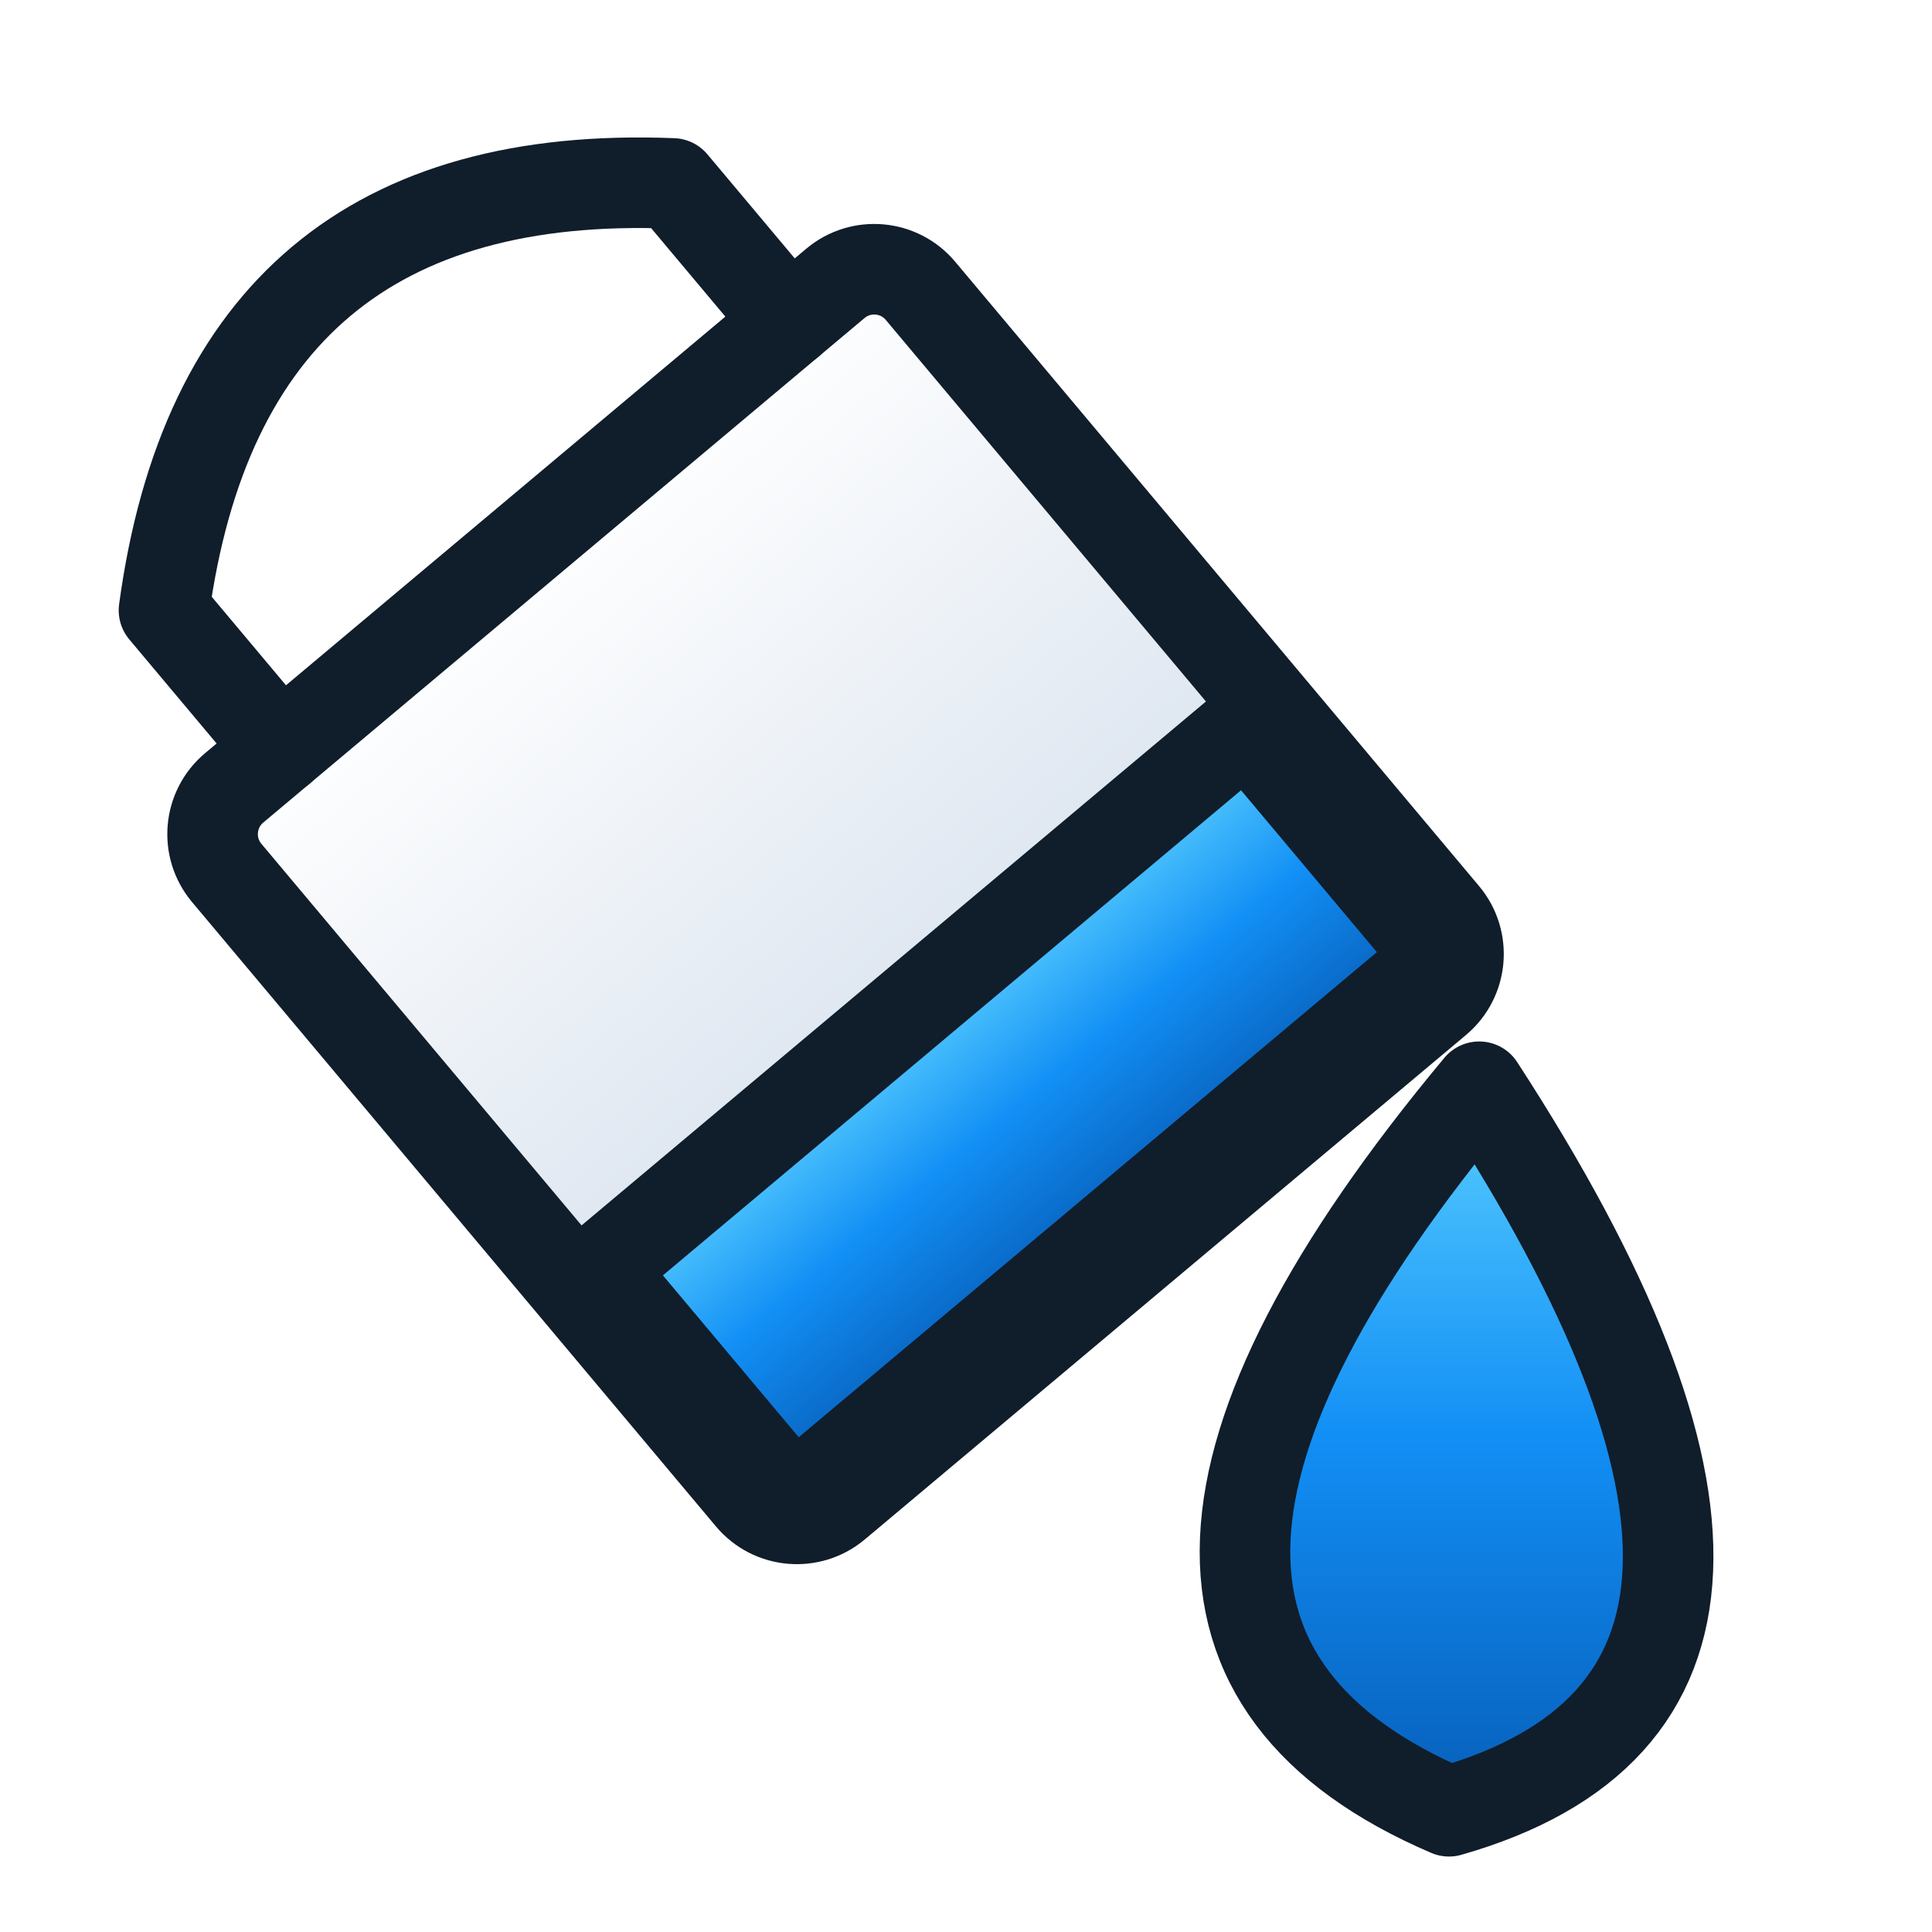
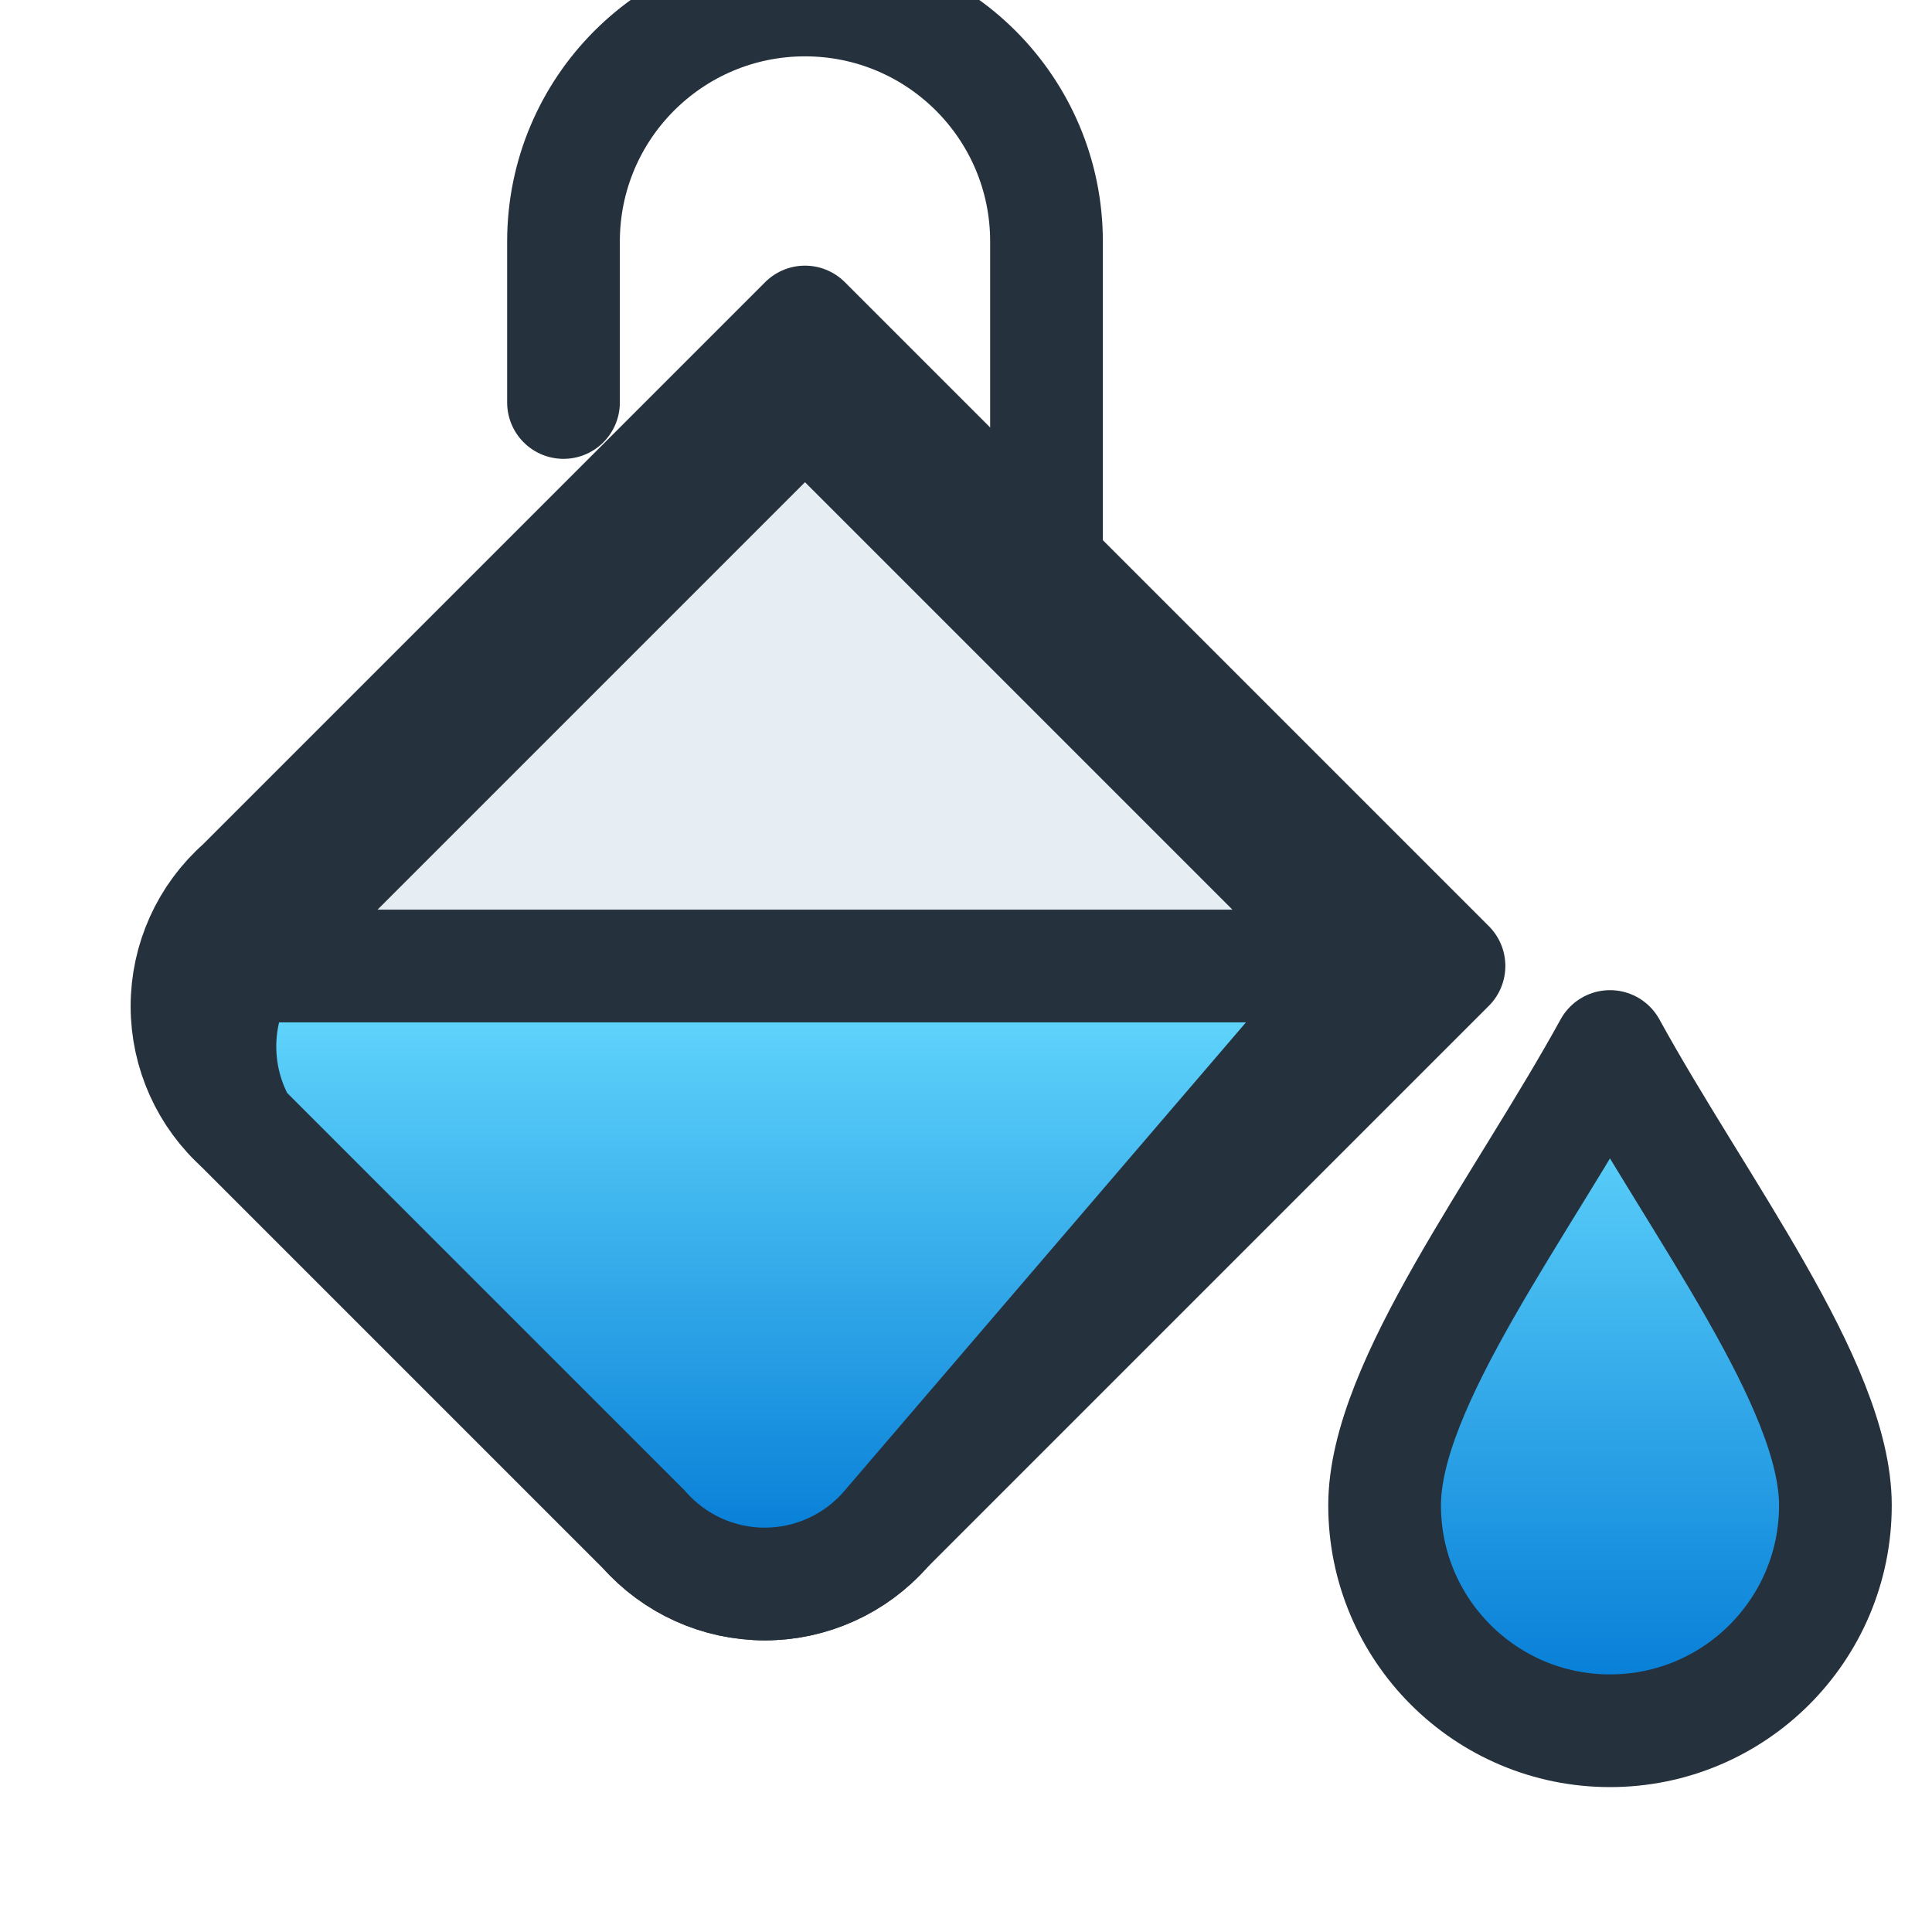
- <svg xmlns="http://www.w3.org/2000/svg" viewBox="0 0 64 64" width="64" height="64">
+ <svg xmlns="http://www.w3.org/2000/svg" viewBox="0 0 24 24" width="64" height="64">
  <defs>
-     <linearGradient id="blue" x2="0" y2="1">
-       <stop stop-color="#59ceff" />
-       <stop offset=".48" stop-color="#128ff5" />
-       <stop offset="1" stop-color="#075eb9" />
-     </linearGradient>
-     <linearGradient id="gold" x2="0" y2="1">
-       <stop stop-color="#fff49c" />
-       <stop offset=".45" stop-color="#ffd345" />
-       <stop offset="1" stop-color="#e89308" />
-     </linearGradient>
-     <linearGradient id="paper" x2="0" y2="1">
-       <stop stop-color="#fff" />
-       <stop offset="1" stop-color="#cbd8e8" />
-     </linearGradient>
-     <linearGradient id="slate" x2="0" y2="1">
-       <stop stop-color="#747f8f" />
-       <stop offset="1" stop-color="#242e3c" />
-     </linearGradient>
-     <linearGradient id="red" x2="0" y2="1">
-       <stop stop-color="#ff7a95" />
-       <stop offset="1" stop-color="#e7274e" />
-     </linearGradient>
-     <linearGradient id="green" x2="0" y2="1">
-       <stop stop-color="#b2f795" />
-       <stop offset="1" stop-color="#27942e" />
+     <linearGradient id="paint" x2="0" y2="1">
+       <stop stop-color="#68dcff" />
+       <stop offset="1" stop-color="#0078d4" />
    </linearGradient>
  </defs>
-   <g stroke="#101d2b" stroke-width="3" stroke-linecap="round" stroke-linejoin="round">
-     <g transform="rotate(-40 28 30)">
-       <rect x="13" y="14" width="30" height="31" rx="2" fill="url(#paper)" />
-       <path d="M14 34H42V44H14Z" fill="url(#blue)" />
-       <path d="M17 14V8Q28 -2 39 8V14" fill="none" />
-     </g>
-     <path d="M49 36Q34 54 48 60Q62 56 49 36Z" fill="url(#blue)" />
+   <g stroke="#25313d" stroke-width="1.4" stroke-linecap="round" stroke-linejoin="round">
+     <path d="M7 5V3a3 3 0 0 1 6 0v4" fill="none" />
+     <path d="m3 11 7-7 8 8-7 7a2 2 0 0 1-3 0l-5-5a2 2 0 0 1 0-3Z" fill="#e6edf3" />
+     <path d="m3 12 14 0-6 7a2 2 0 0 1-3 0l-5-5a2 2 0 0 1 0-2Z" fill="url(#paint)" />
+     <path d="m3 12 7-7 7 7" fill="none" />
+     <path d="M20 13c-1.1 2-2.8 4.2-2.8 5.7a2.8 2.8 0 0 0 5.6 0c0-1.5-1.7-3.7-2.8-5.7Z" fill="url(#paint)" />
  </g>
</svg>
